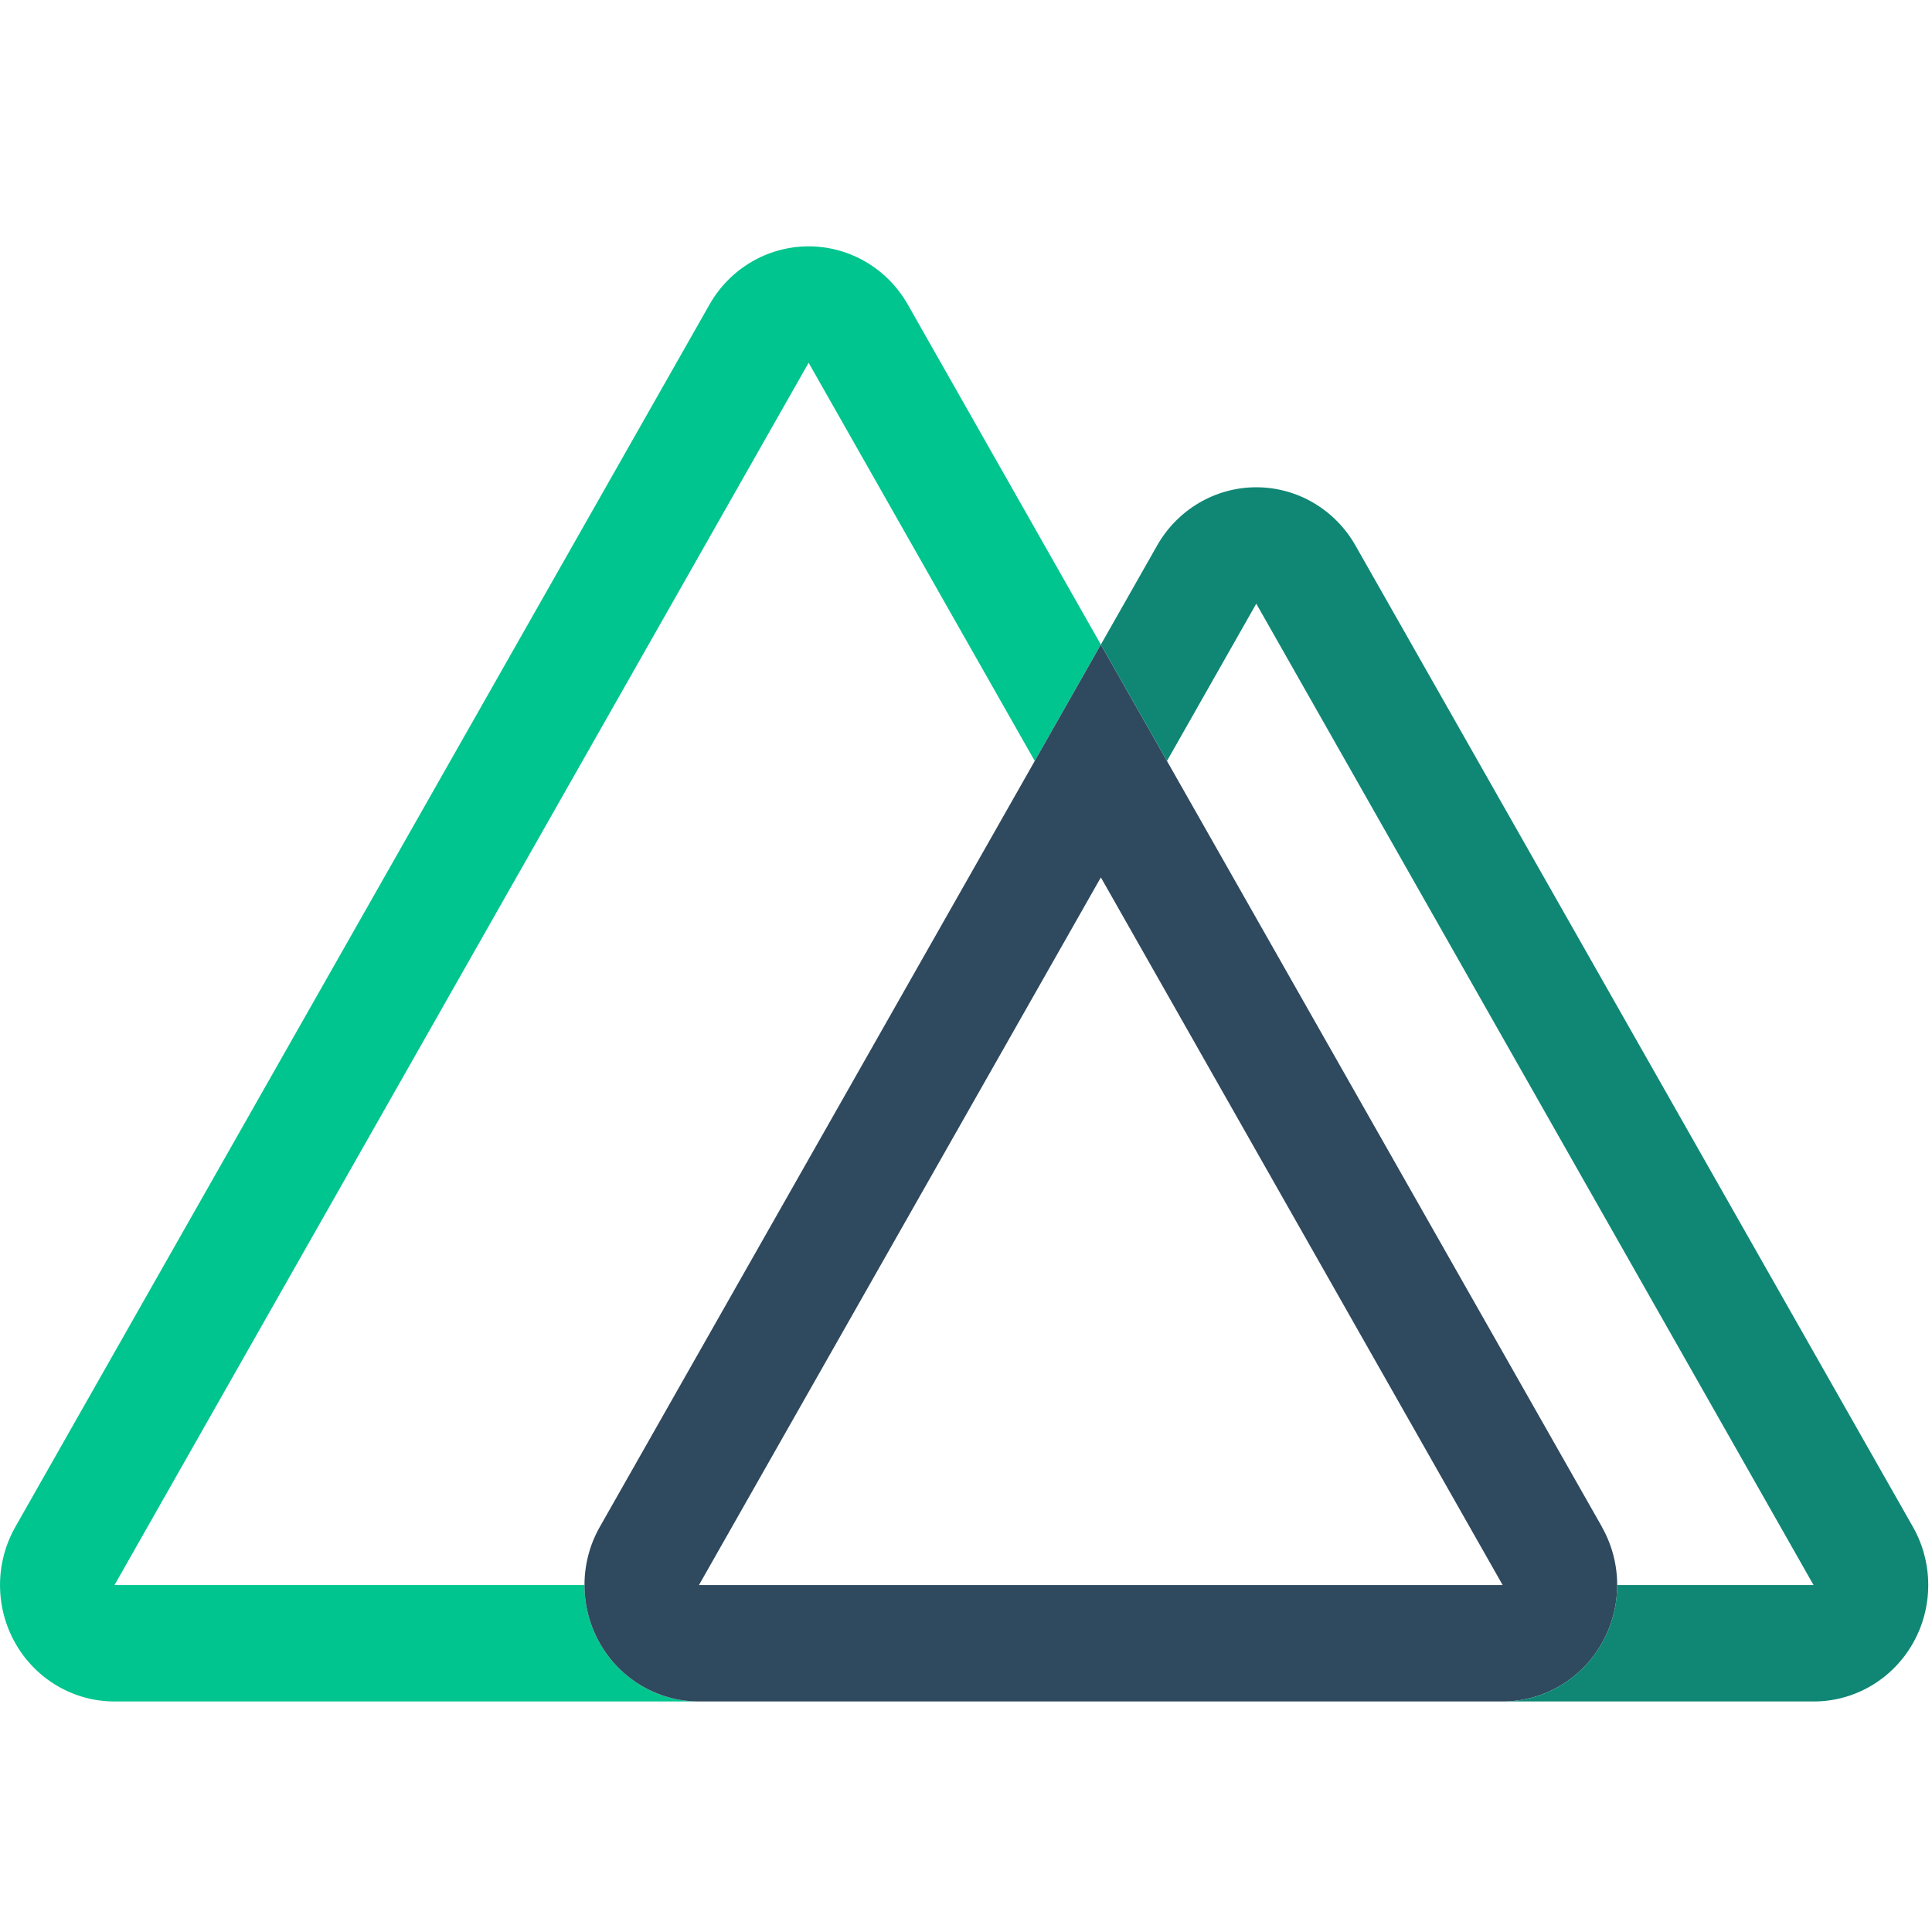
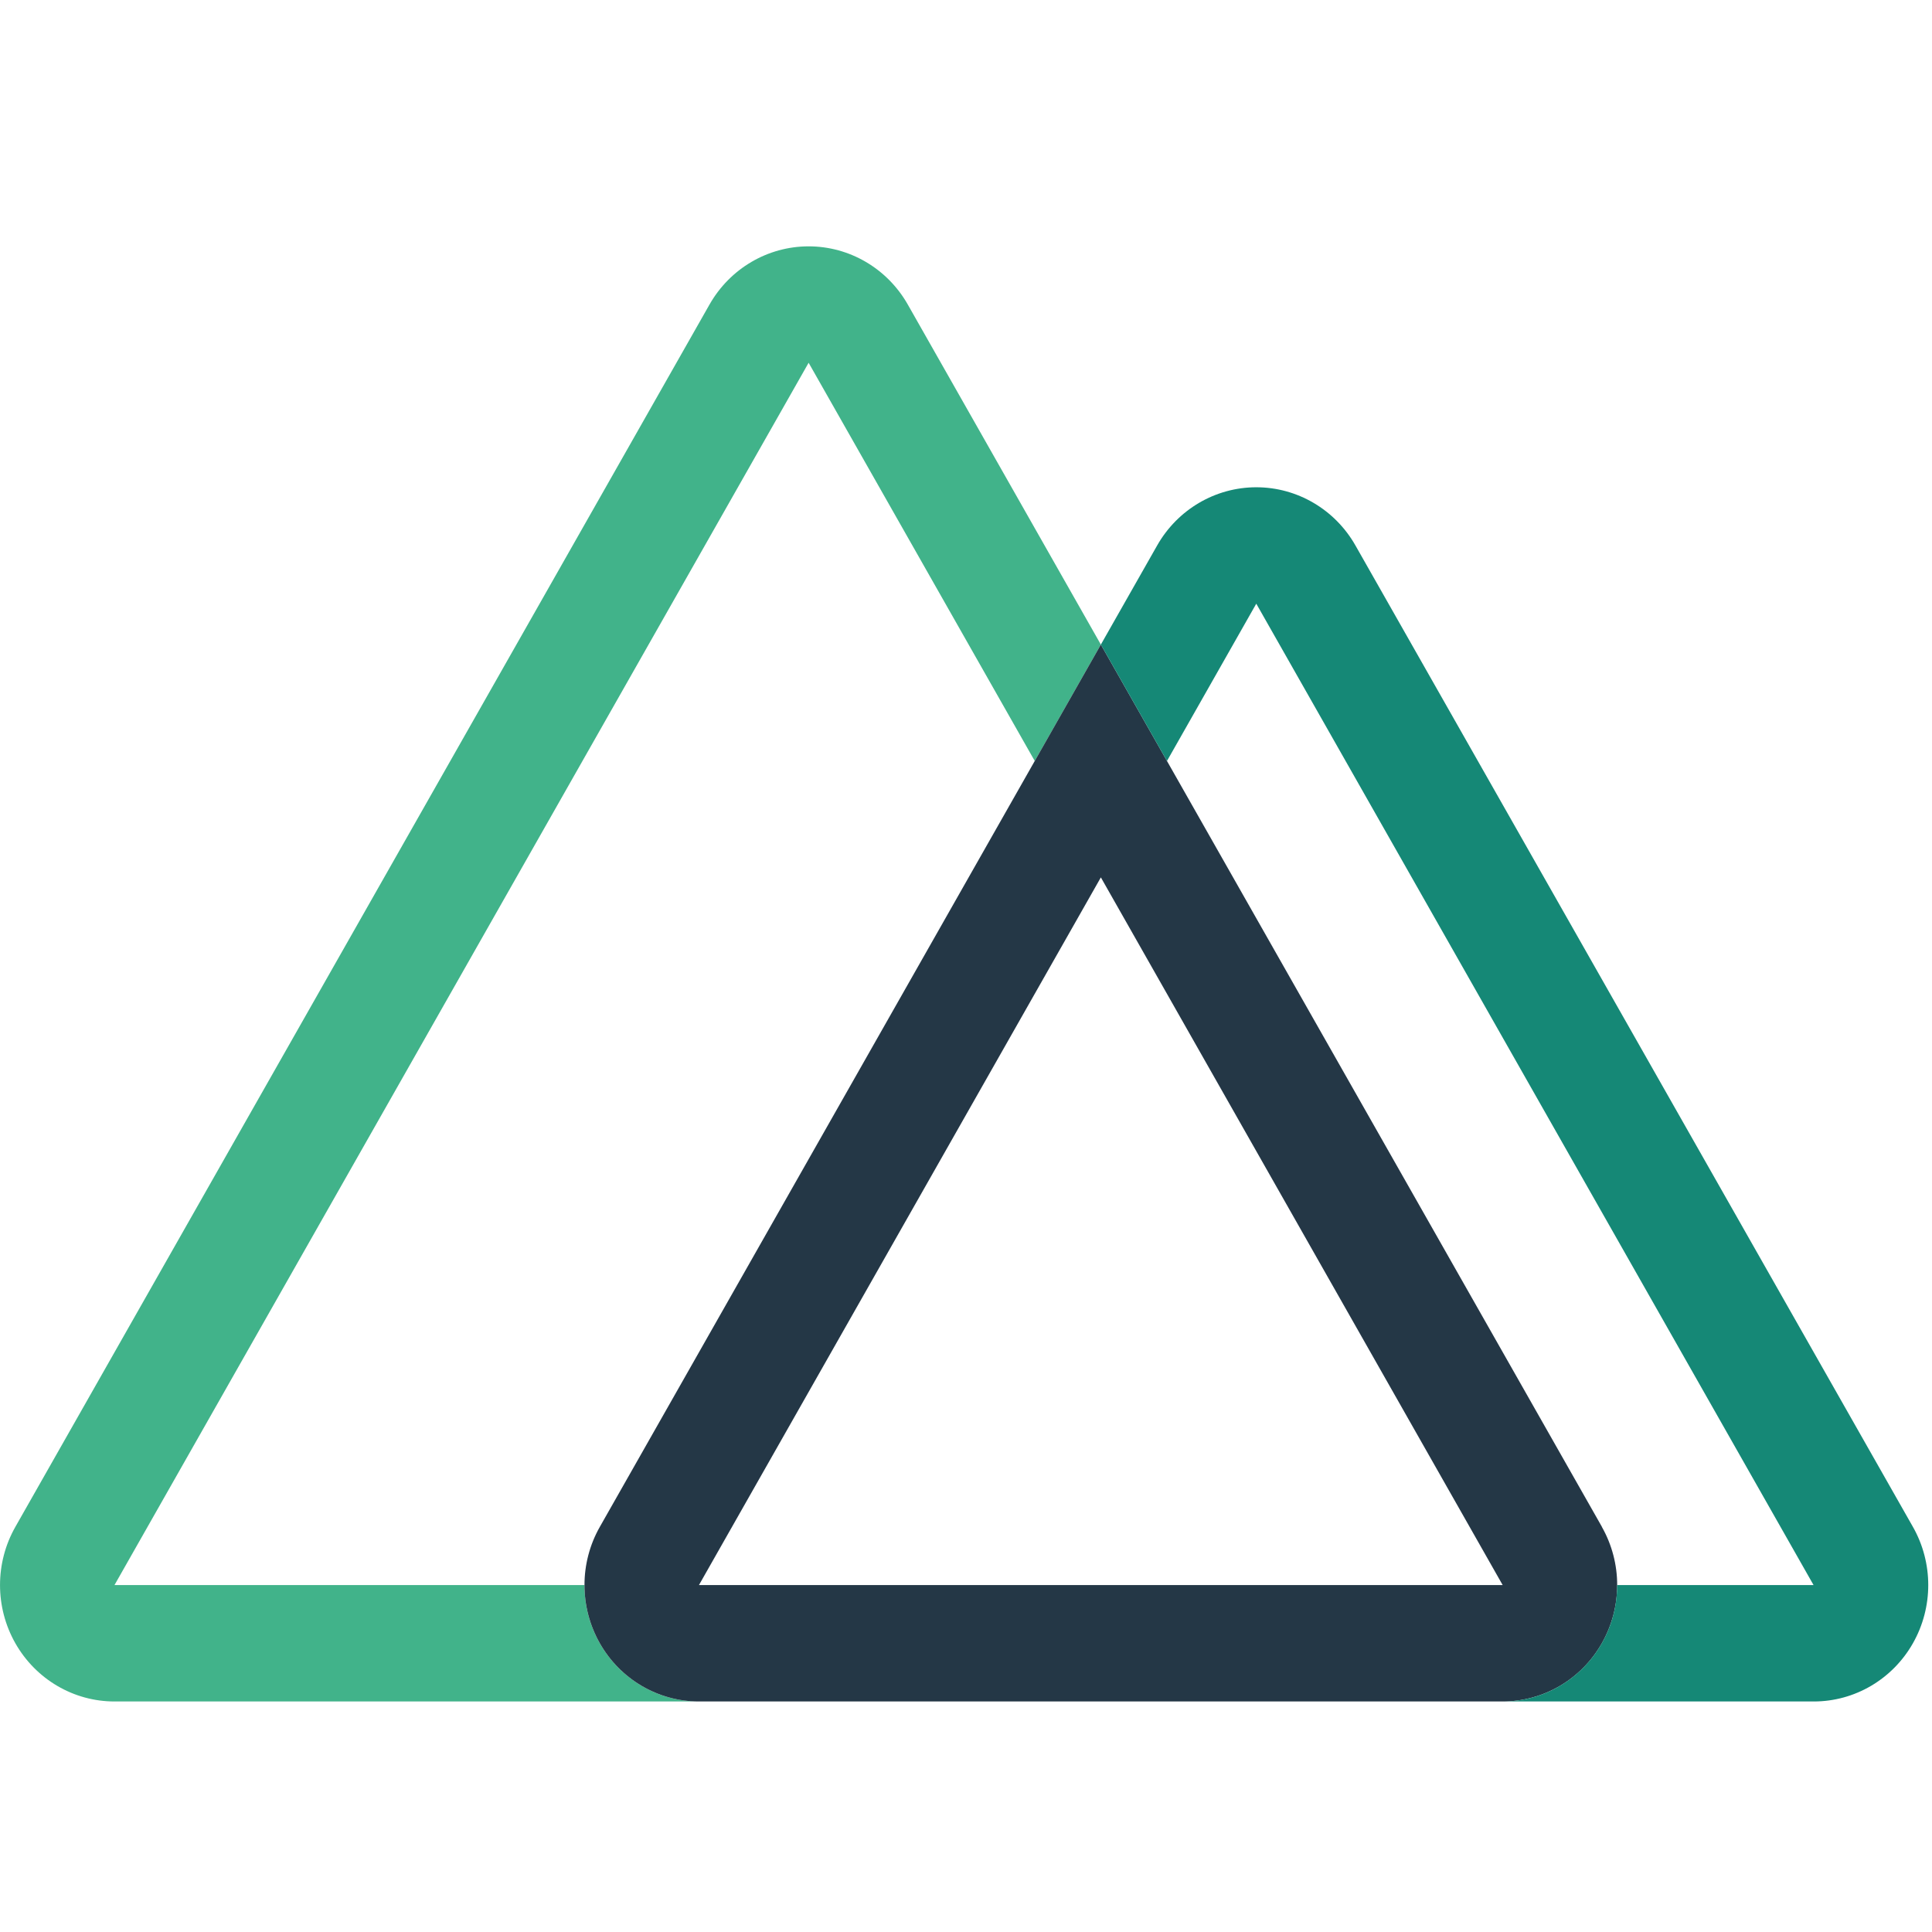
<svg xmlns="http://www.w3.org/2000/svg" viewBox="0 0 400 400">
  <g fill-rule="nonzero" transform="translate(0 50)" fill="none">
-     <path d="M227.921 83.451l-13.689 24.101-46.815-82.447L23.704 278.171h97.304c0 13.311 10.613 24.101 23.704 24.101H23.704c-8.468 0-16.291-4.596-20.525-12.053-4.233-7.457-4.233-16.643.001-24.099L146.894 13.055c4.234-7.457 12.06-12.051 20.528-12.051 8.469 0 16.294 4.594 20.528 12.051l39.97 70.396z" fill="#00C58E" />
-     <path d="M331.664 266.12l-90.054-158.567-13.689-24.101-13.689 24.101-90.044 158.567c-4.234 7.456-4.234 16.643-.001 24.099 4.233 7.457 12.057 12.053 20.525 12.053h166.4c8.469 0 16.296-4.591 20.532-12.048 4.236-7.457 4.236-16.646.001-24.104h.02zM144.711 278.171L227.921 131.654l83.19 146.517h-166.4z" fill="#2F495E" />
-     <path d="M396.049 290.221c-4.233 7.456-12.057 12.051-20.523 12.051H311.111c13.091 0 23.704-10.791 23.704-24.101h40.662L260.099 74.986l-18.489 32.567L227.921 83.451l11.654-20.516c4.234-7.457 12.06-12.051 20.528-12.051 8.469 0 16.294 4.594 20.528 12.051l115.417 203.185c4.234 7.457 4.234 16.644 0 24.101z" fill="#108775" />
+     <path d="M227.921 83.451l-13.689 24.101-46.815-82.447L23.704 278.171h97.304c0 13.311 10.613 24.101 23.704 24.101H23.704c-8.468 0-16.291-4.596-20.525-12.053-4.233-7.457-4.233-16.643.001-24.099L146.894 13.055c4.234-7.457 12.06-12.051 20.528-12.051 8.469 0 16.294 4.594 20.528 12.051l39.97 70.396z" fill="#41B38A" />
+     <path d="M331.664 266.12l-90.054-158.567-13.689-24.101-13.689 24.101-90.044 158.567c-4.234 7.456-4.234 16.643-.001 24.099 4.233 7.457 12.057 12.053 20.525 12.053h166.4c8.469 0 16.296-4.591 20.532-12.048 4.236-7.457 4.236-16.646.001-24.104h.02zM144.711 278.171L227.921 131.654l83.19 146.517h-166.4z" fill="#243746" />
+     <path d="M396.049 290.221c-4.233 7.456-12.057 12.051-20.523 12.051H311.111c13.091 0 23.704-10.791 23.704-24.101h40.662L260.099 74.986l-18.489 32.567L227.921 83.451l11.654-20.516c4.234-7.457 12.06-12.051 20.528-12.051 8.469 0 16.294 4.594 20.528 12.051l115.417 203.185c4.234 7.457 4.234 16.644 0 24.101z" fill="#158876" />
  </g>
</svg>
